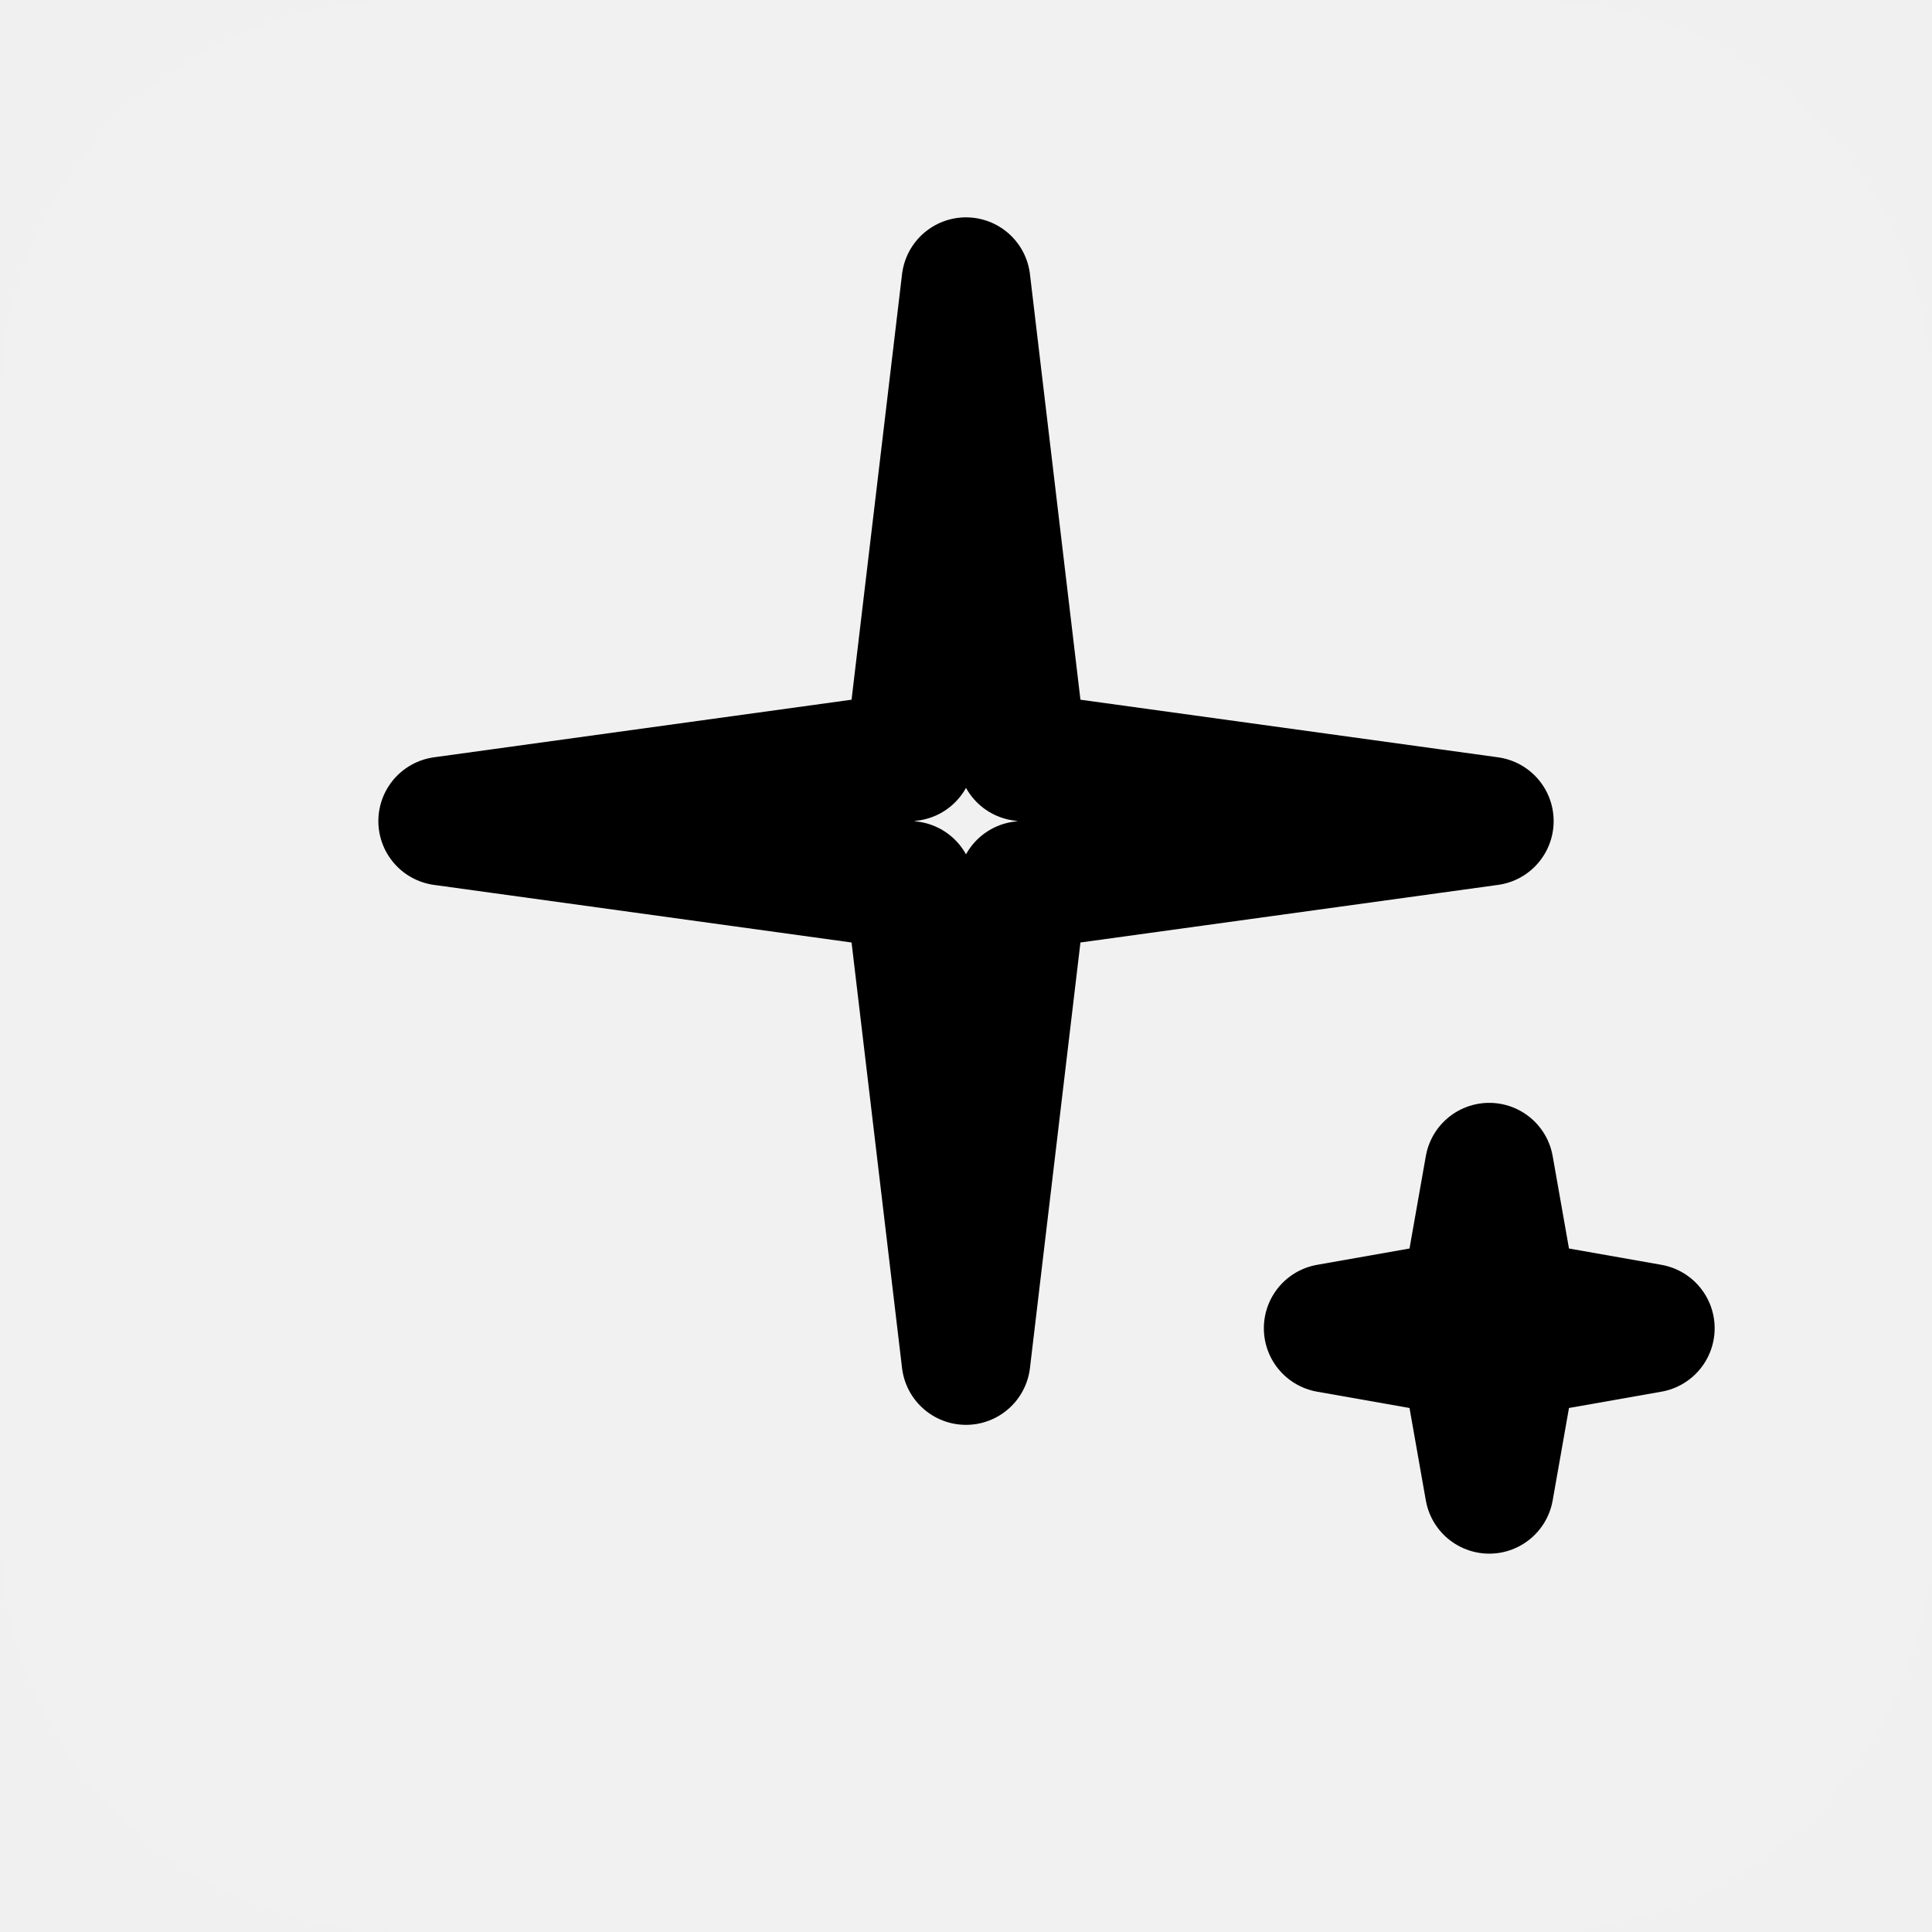
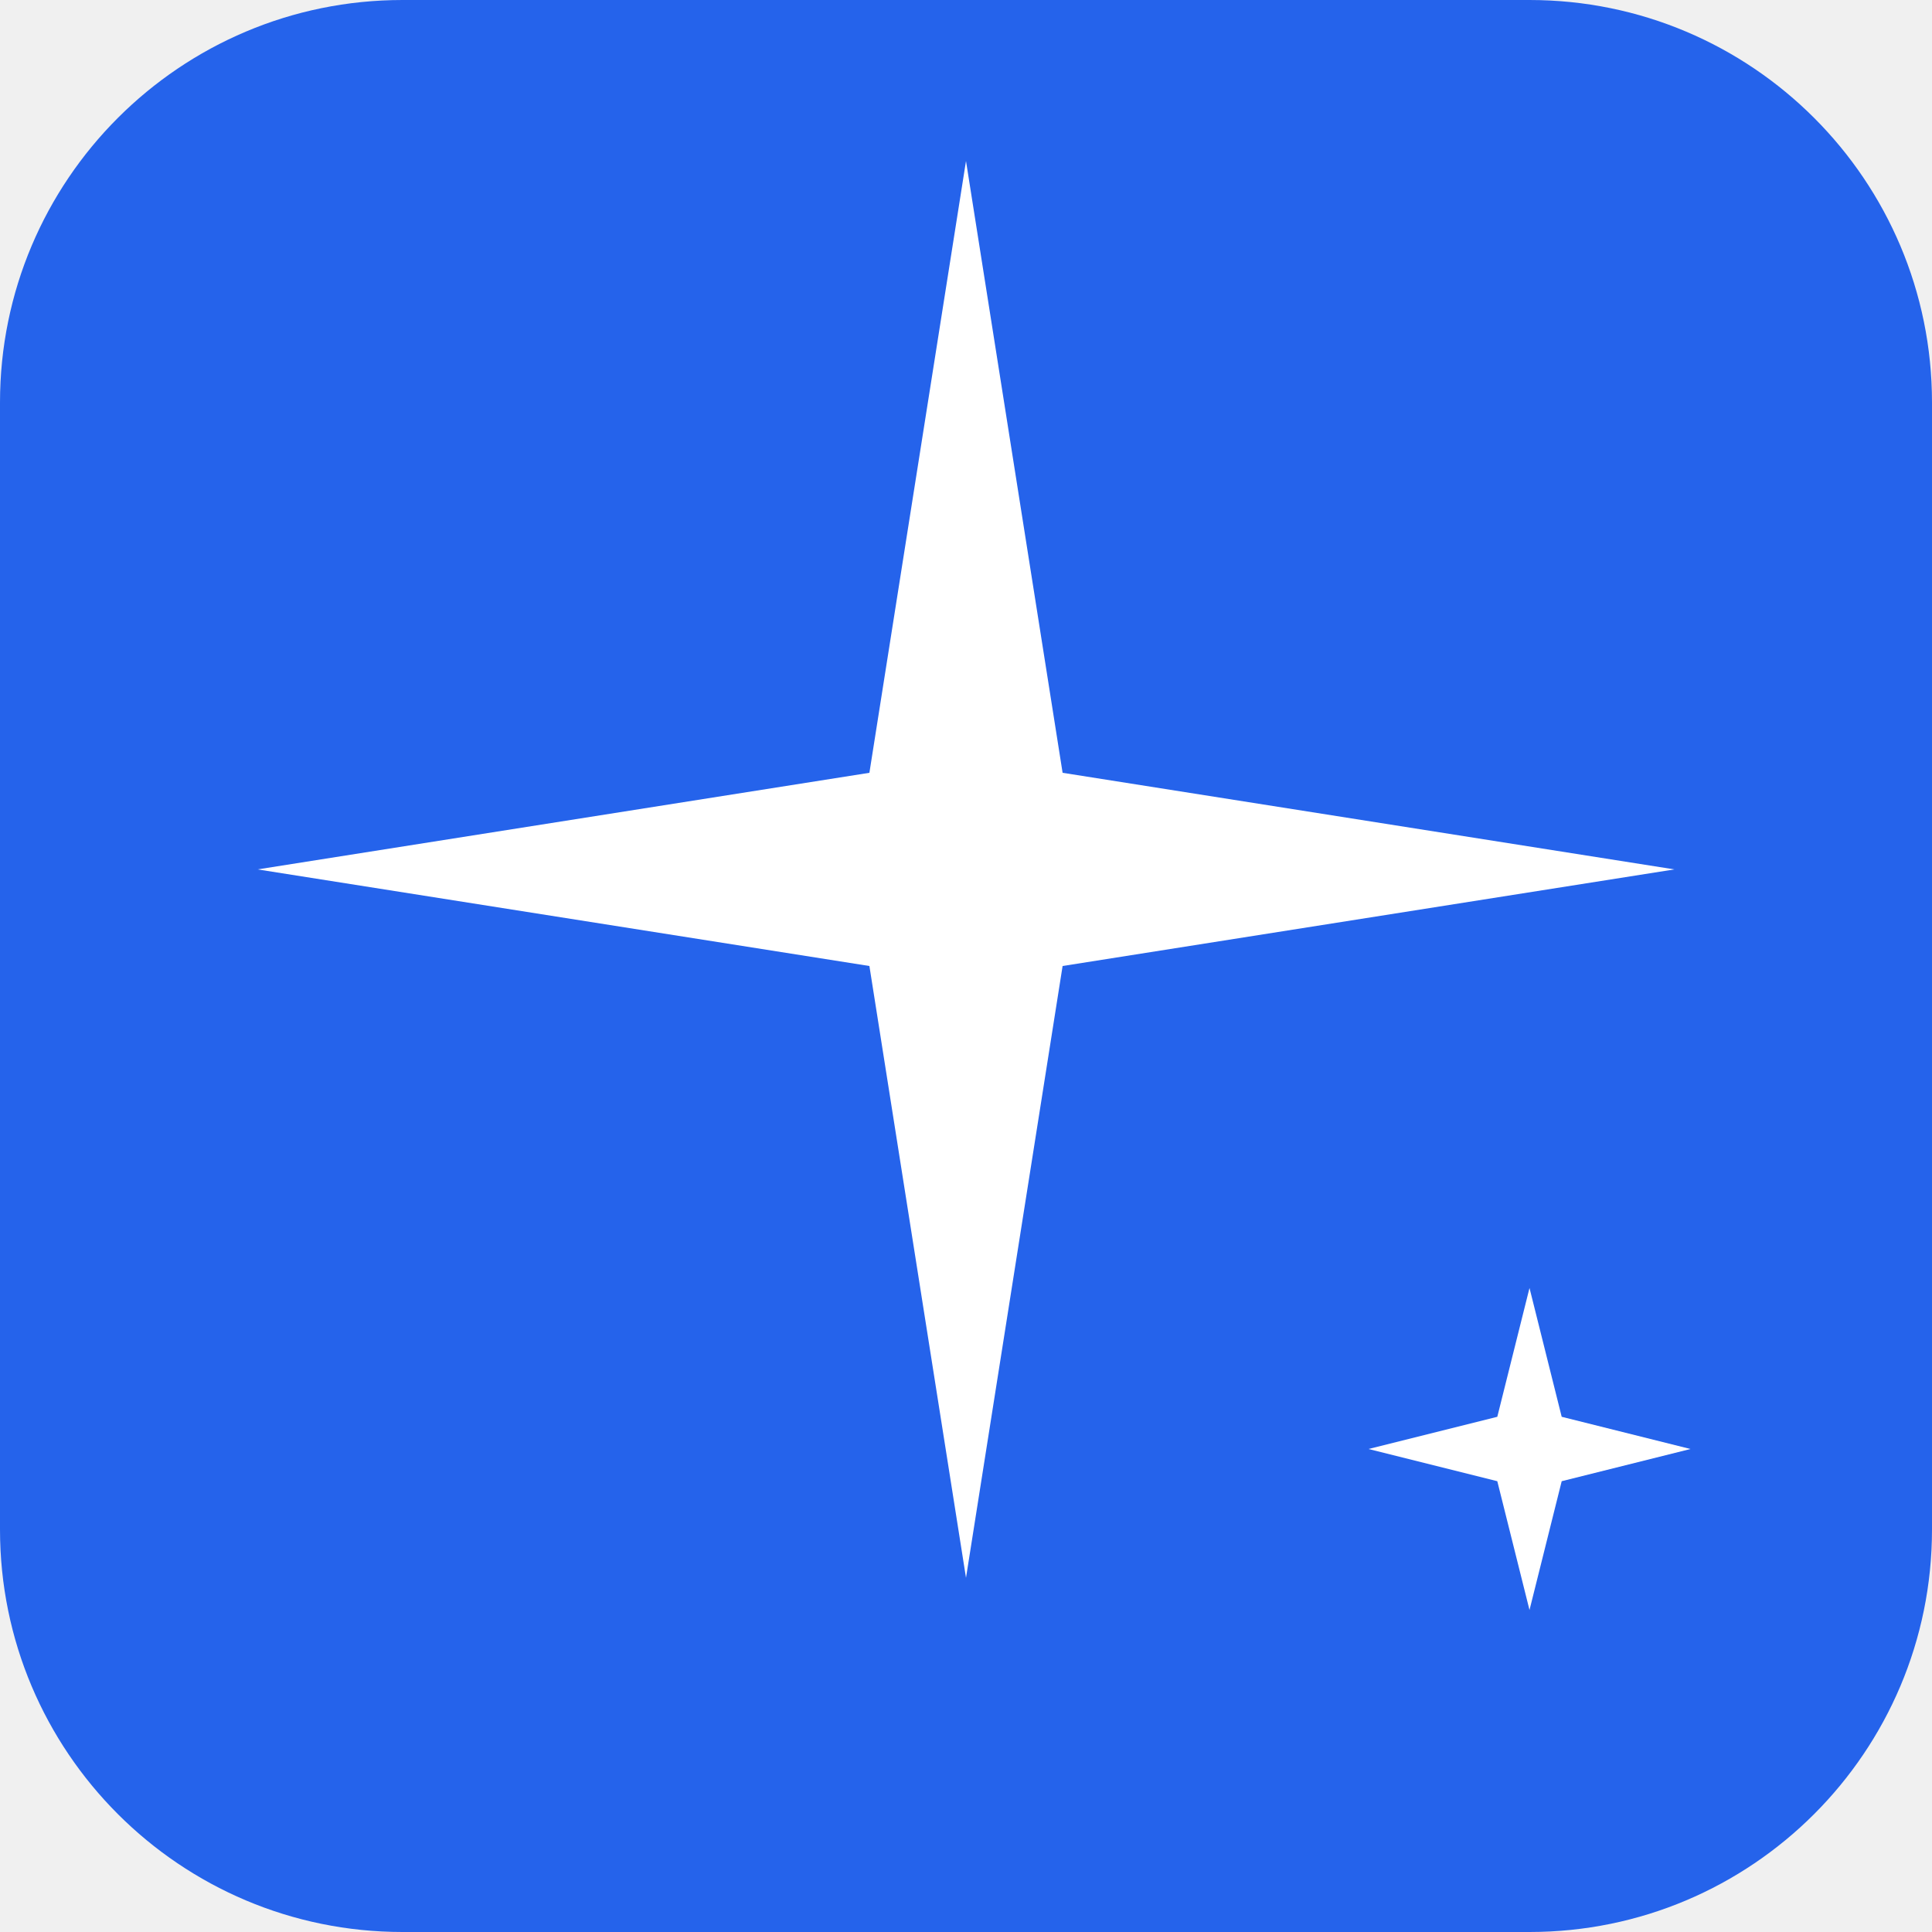
<svg xmlns="http://www.w3.org/2000/svg" viewBox="0 0 24 24">
-   <style>
-     .bg { fill: rgba(255, 255, 255, 0.06); }
-     .stroke { stroke: currentColor; fill: none; stroke-width: 1.6; stroke-linecap: round; stroke-linejoin: round; }
-     .fill { fill: currentColor; }
-     @media (prefers-color-scheme: dark) {
-       .bg { fill: rgba(255, 255, 255, 0.08); }
-     }
-   </style>
-   <rect class="bg" x="0" y="0" width="24" height="24" rx="5" />
-   <path class="stroke" d="M12 3.5 L12.7 9.4 L18.5 10.2 L12.7 11 L12 16.9 L11.3 11 L5.5 10.2 L11.3 9.4 Z" />
-   <path class="stroke" d="M18.5 14.5 L18.8 16.2 L20.5 16.5 L18.8 16.8 L18.5 18.5 L18.2 16.8 L16.5 16.5 L18.2 16.2 Z" />
+   <rect x="0" y="0" width="24" height="24" rx="5" fill="#2563eb" />
+   <path d="M12 2 L13.2 9.6 L20.8 10.8 L13.2 12 L12 19.6 L10.8 12 L3.2 10.8 L10.8 9.6 Z" fill="#ffffff" />
+   <path d="M19 16 L19.4 17.6 L21 18 L19.4 18.4 L19 20 L18.6 18.4 L17 18 L18.6 17.6 Z" fill="#ffffff" />
</svg>
